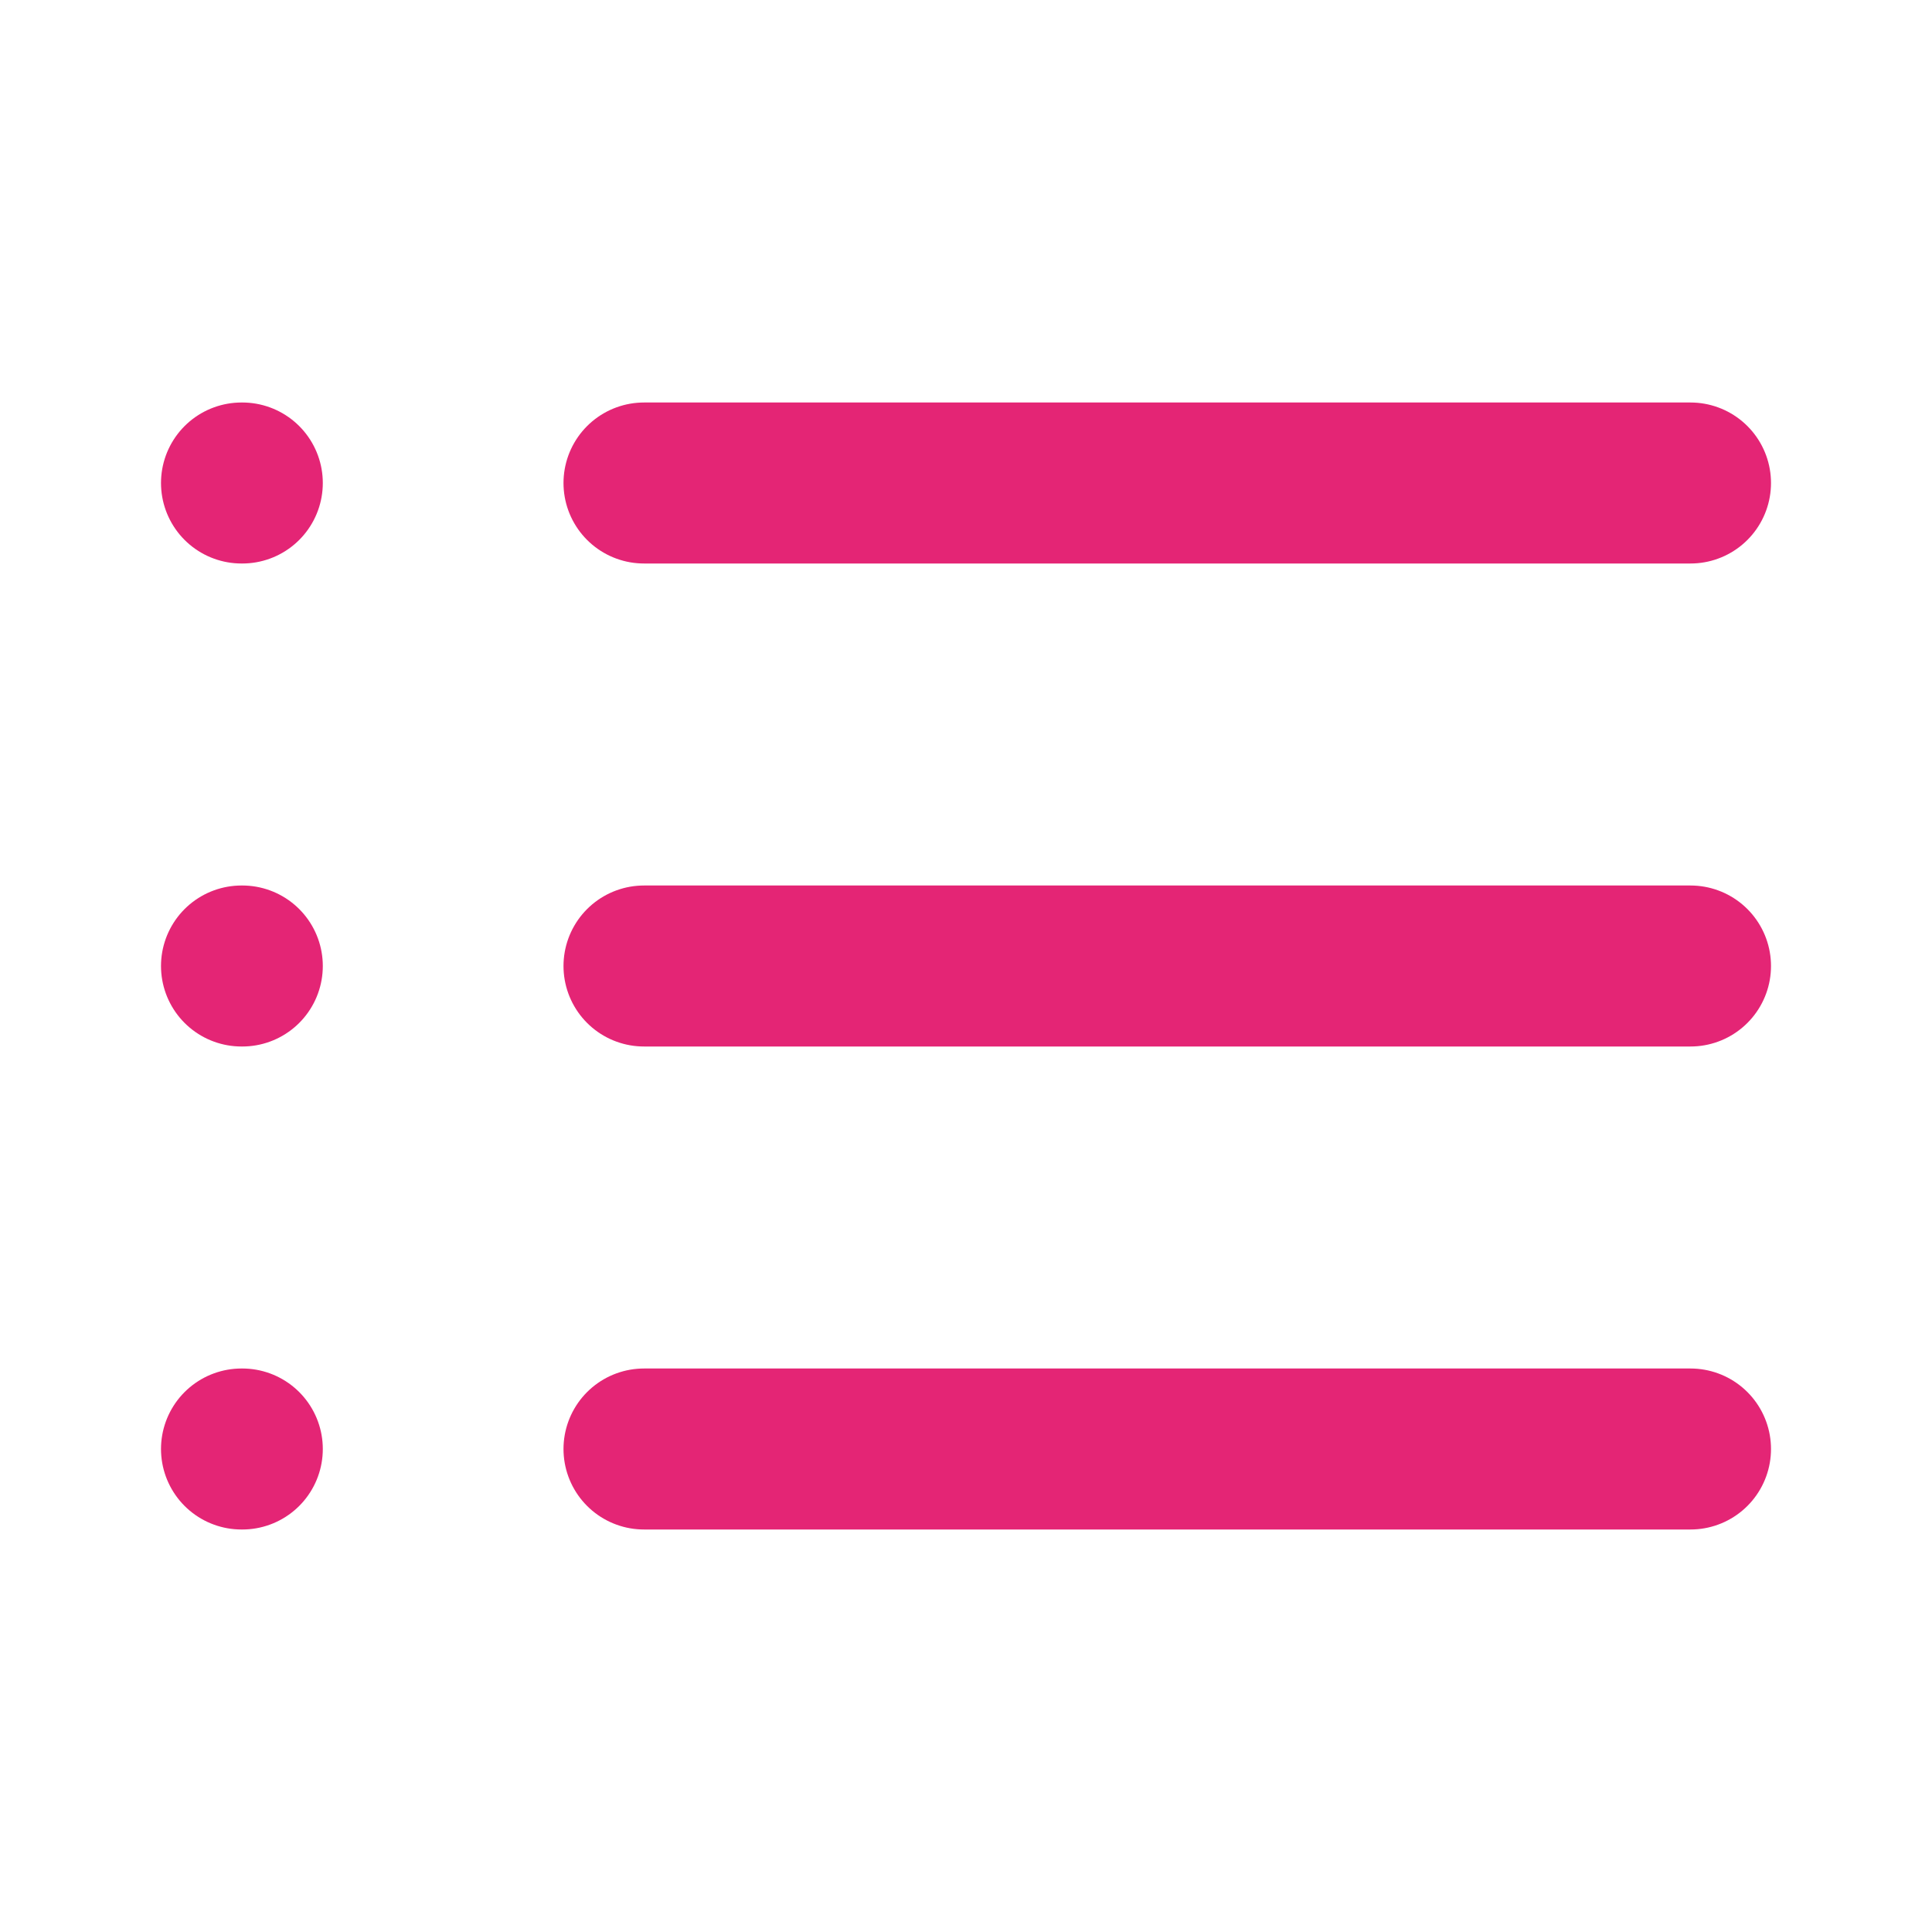
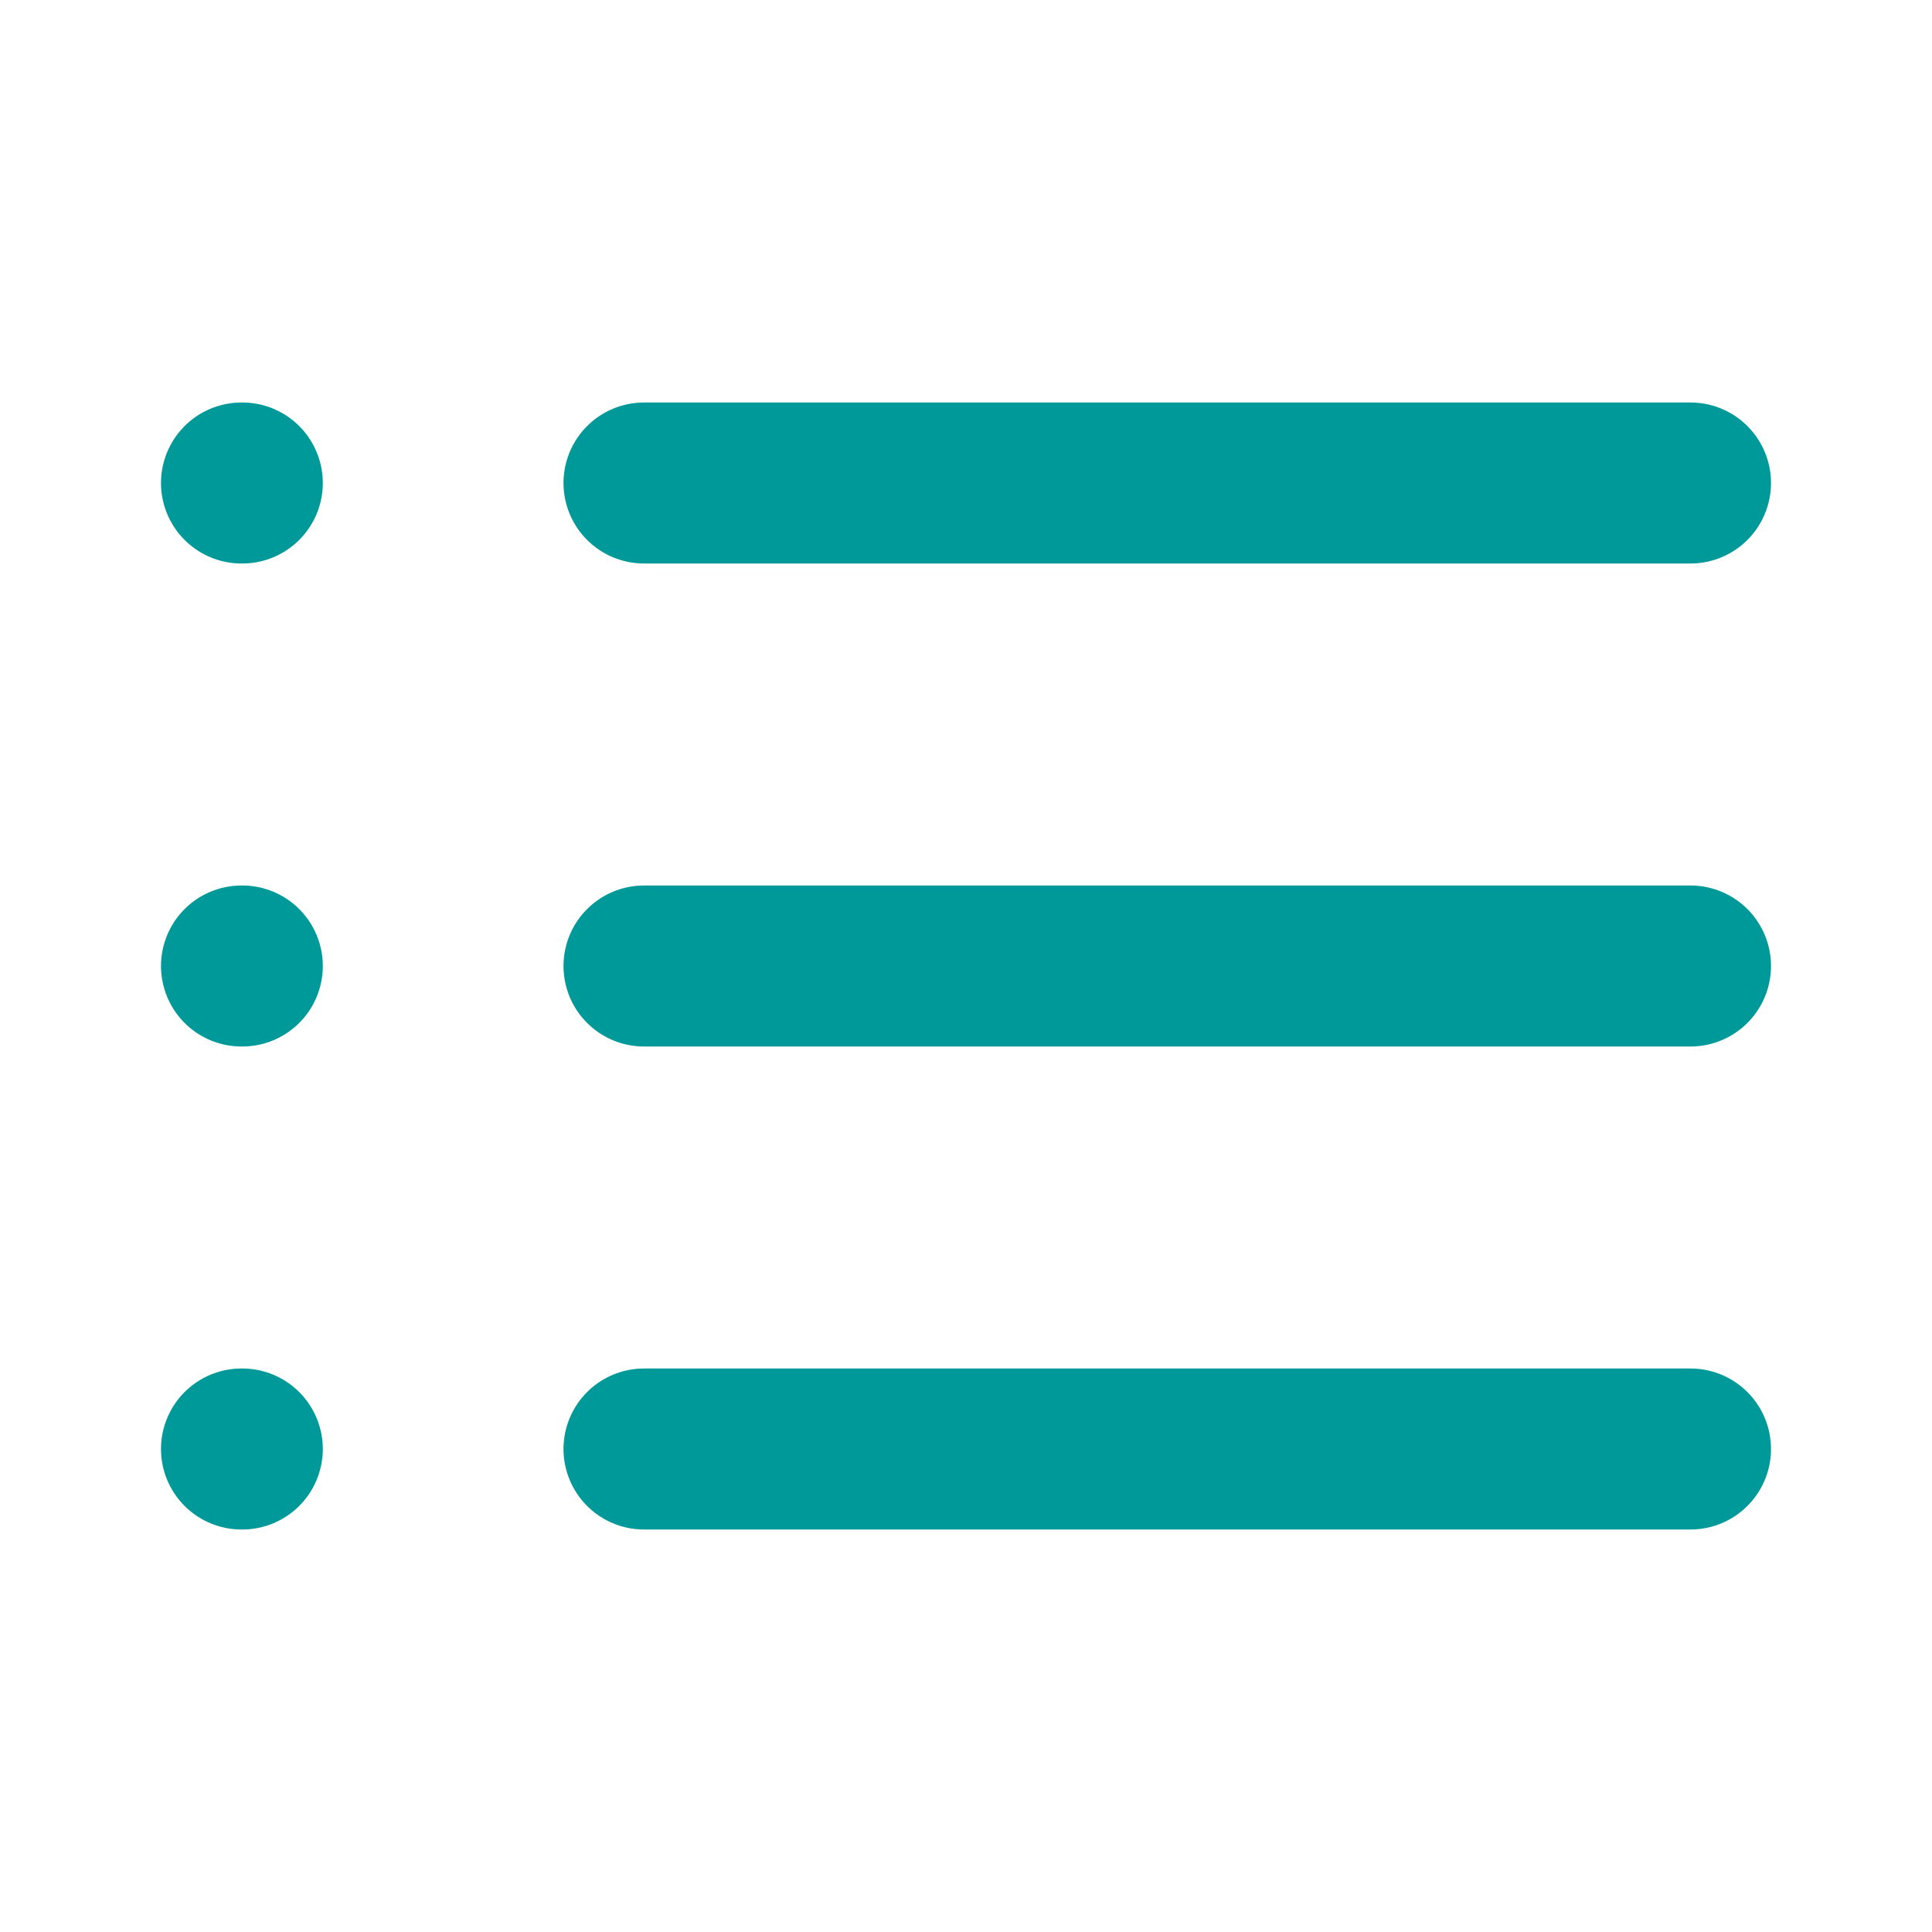
- <svg xmlns="http://www.w3.org/2000/svg" width="24" height="24" viewBox="0 0 24 24" fill="none" stroke="currentColor" stroke-width="2" stroke-linecap="round" stroke-linejoin="round" class="feather feather-list" color="#e42575">
+ <svg xmlns="http://www.w3.org/2000/svg" width="24" height="24" viewBox="0 0 24 24" fill="none" stroke="currentColor" stroke-width="2" stroke-linecap="round" stroke-linejoin="round" class="feather feather-list" color="#009999">
  <line x1="8" y1="6" x2="21" y2="6" />
  <line x1="8" y1="12" x2="21" y2="12" />
  <line x1="8" y1="18" x2="21" y2="18" />
  <line x1="3" y1="6" x2="3.01" y2="6" />
  <line x1="3" y1="12" x2="3.01" y2="12" />
  <line x1="3" y1="18" x2="3.01" y2="18" />
</svg>
